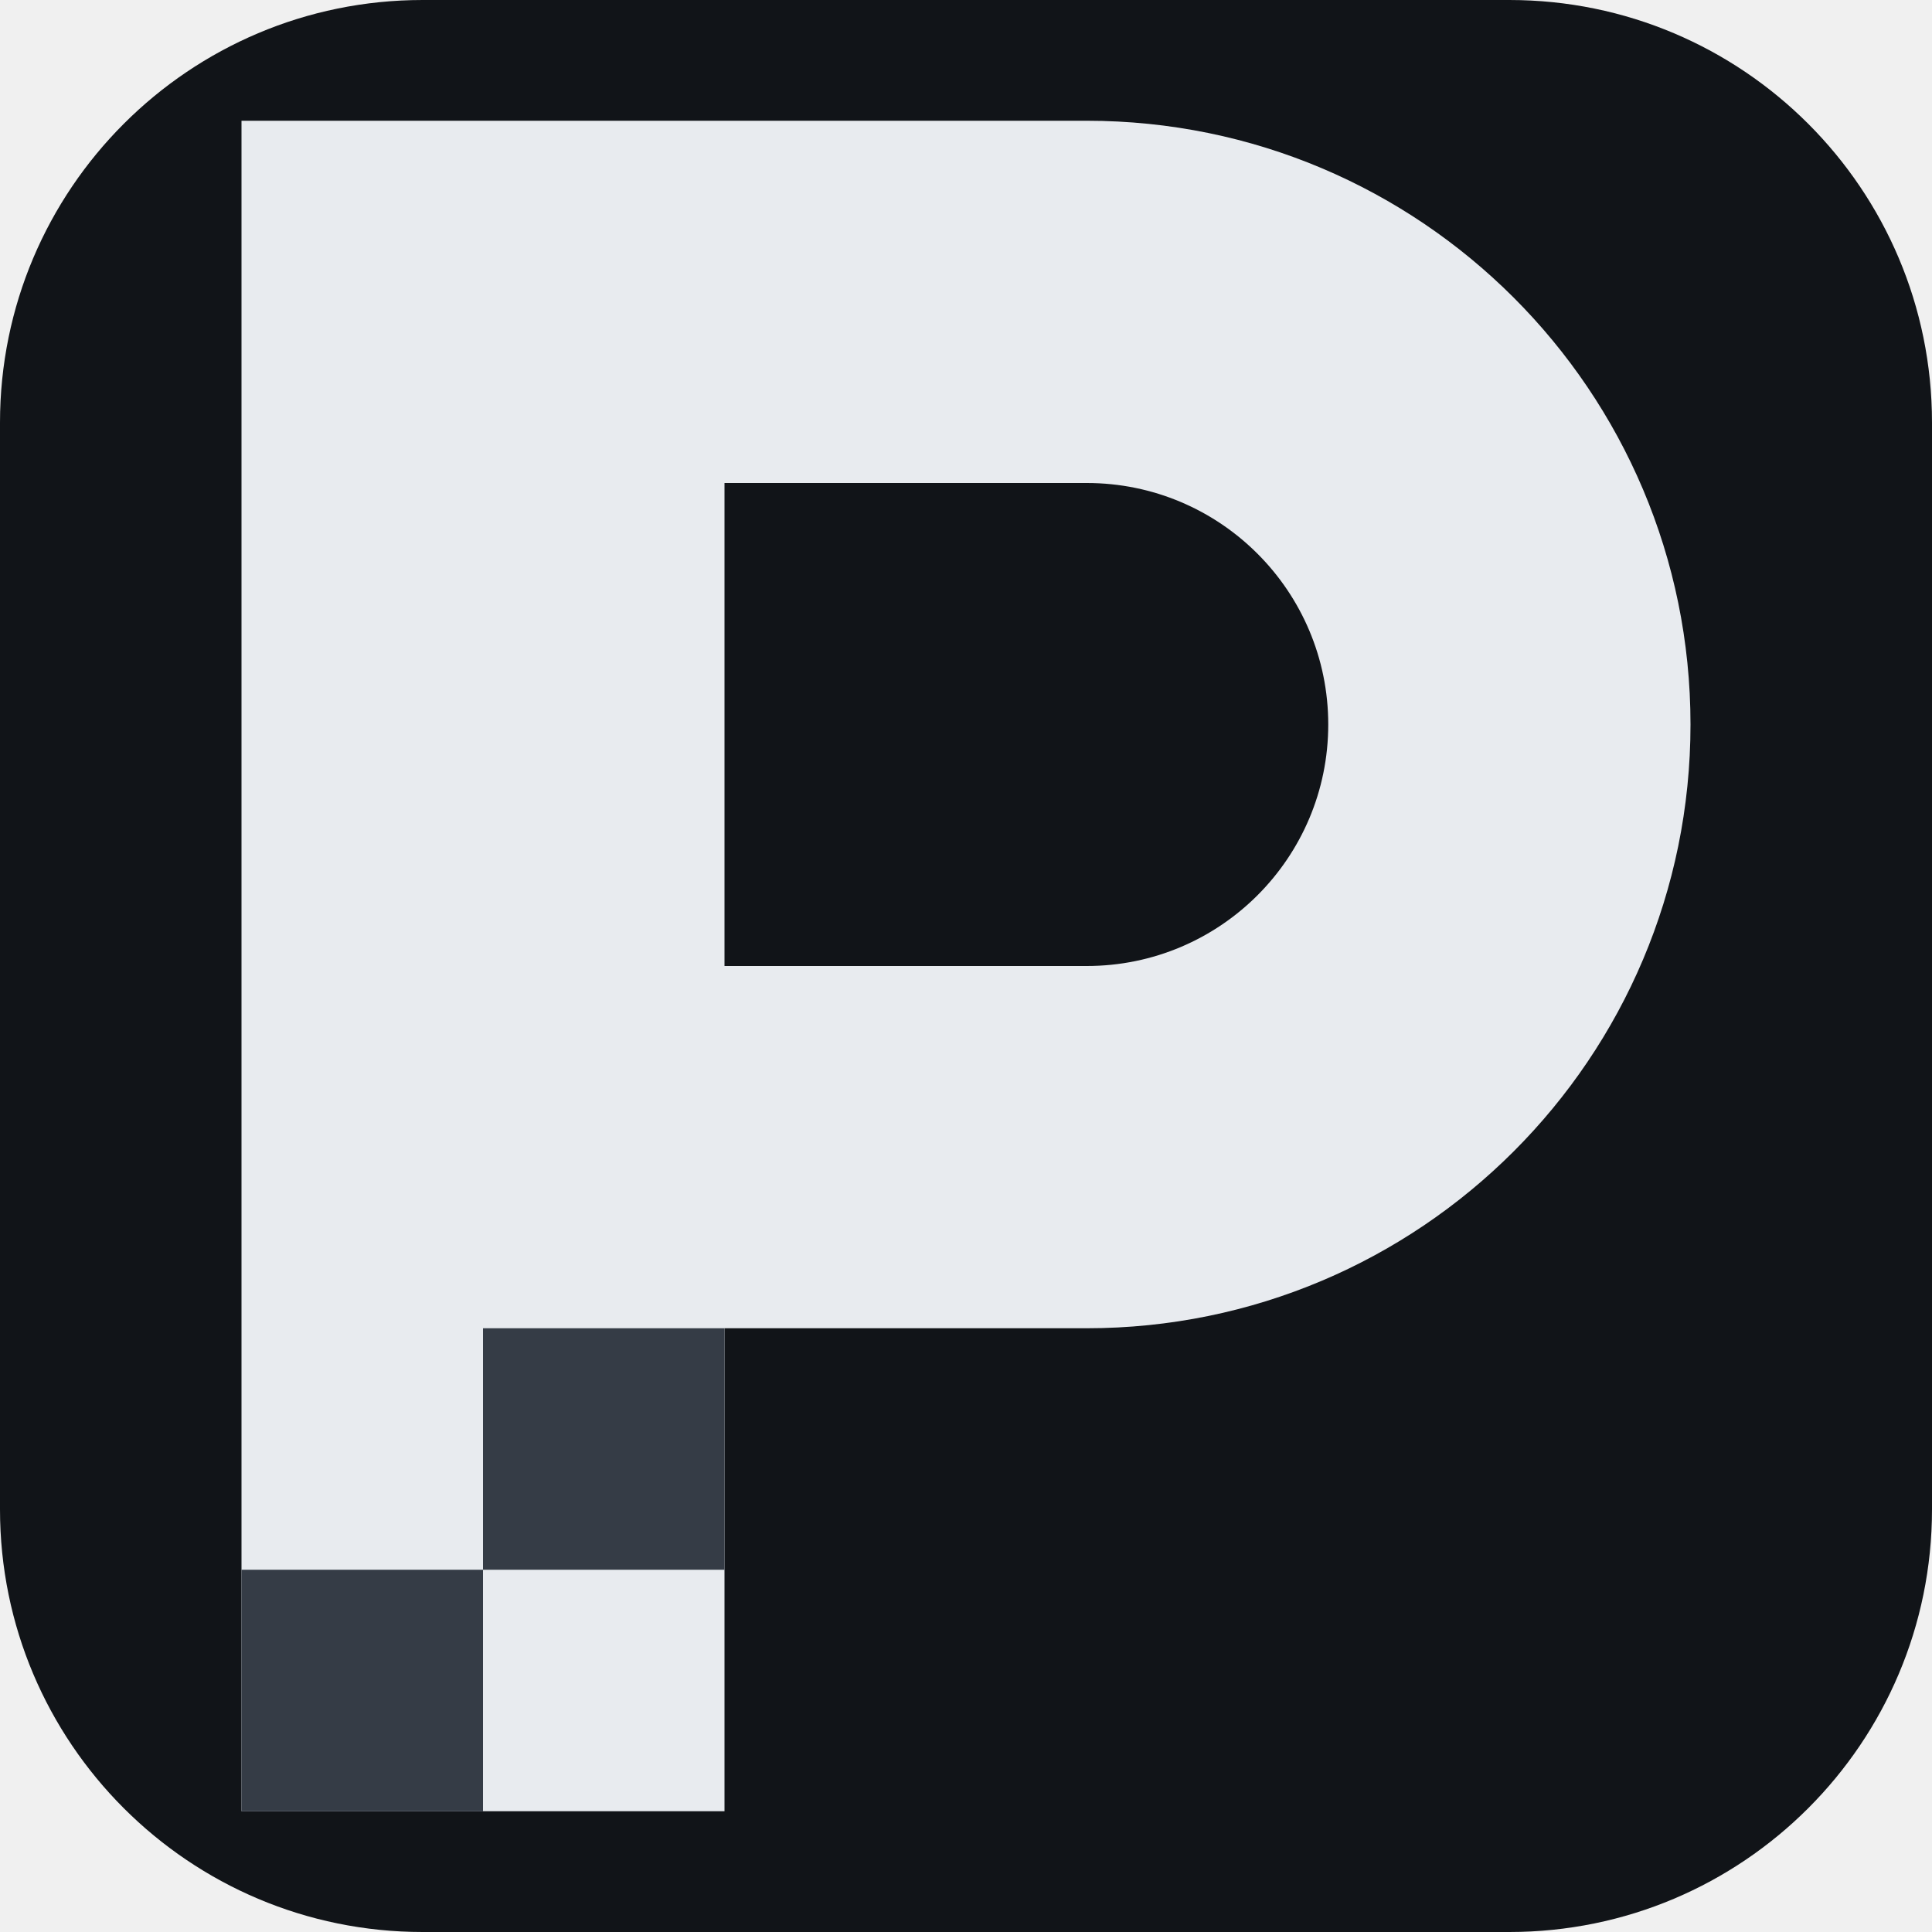
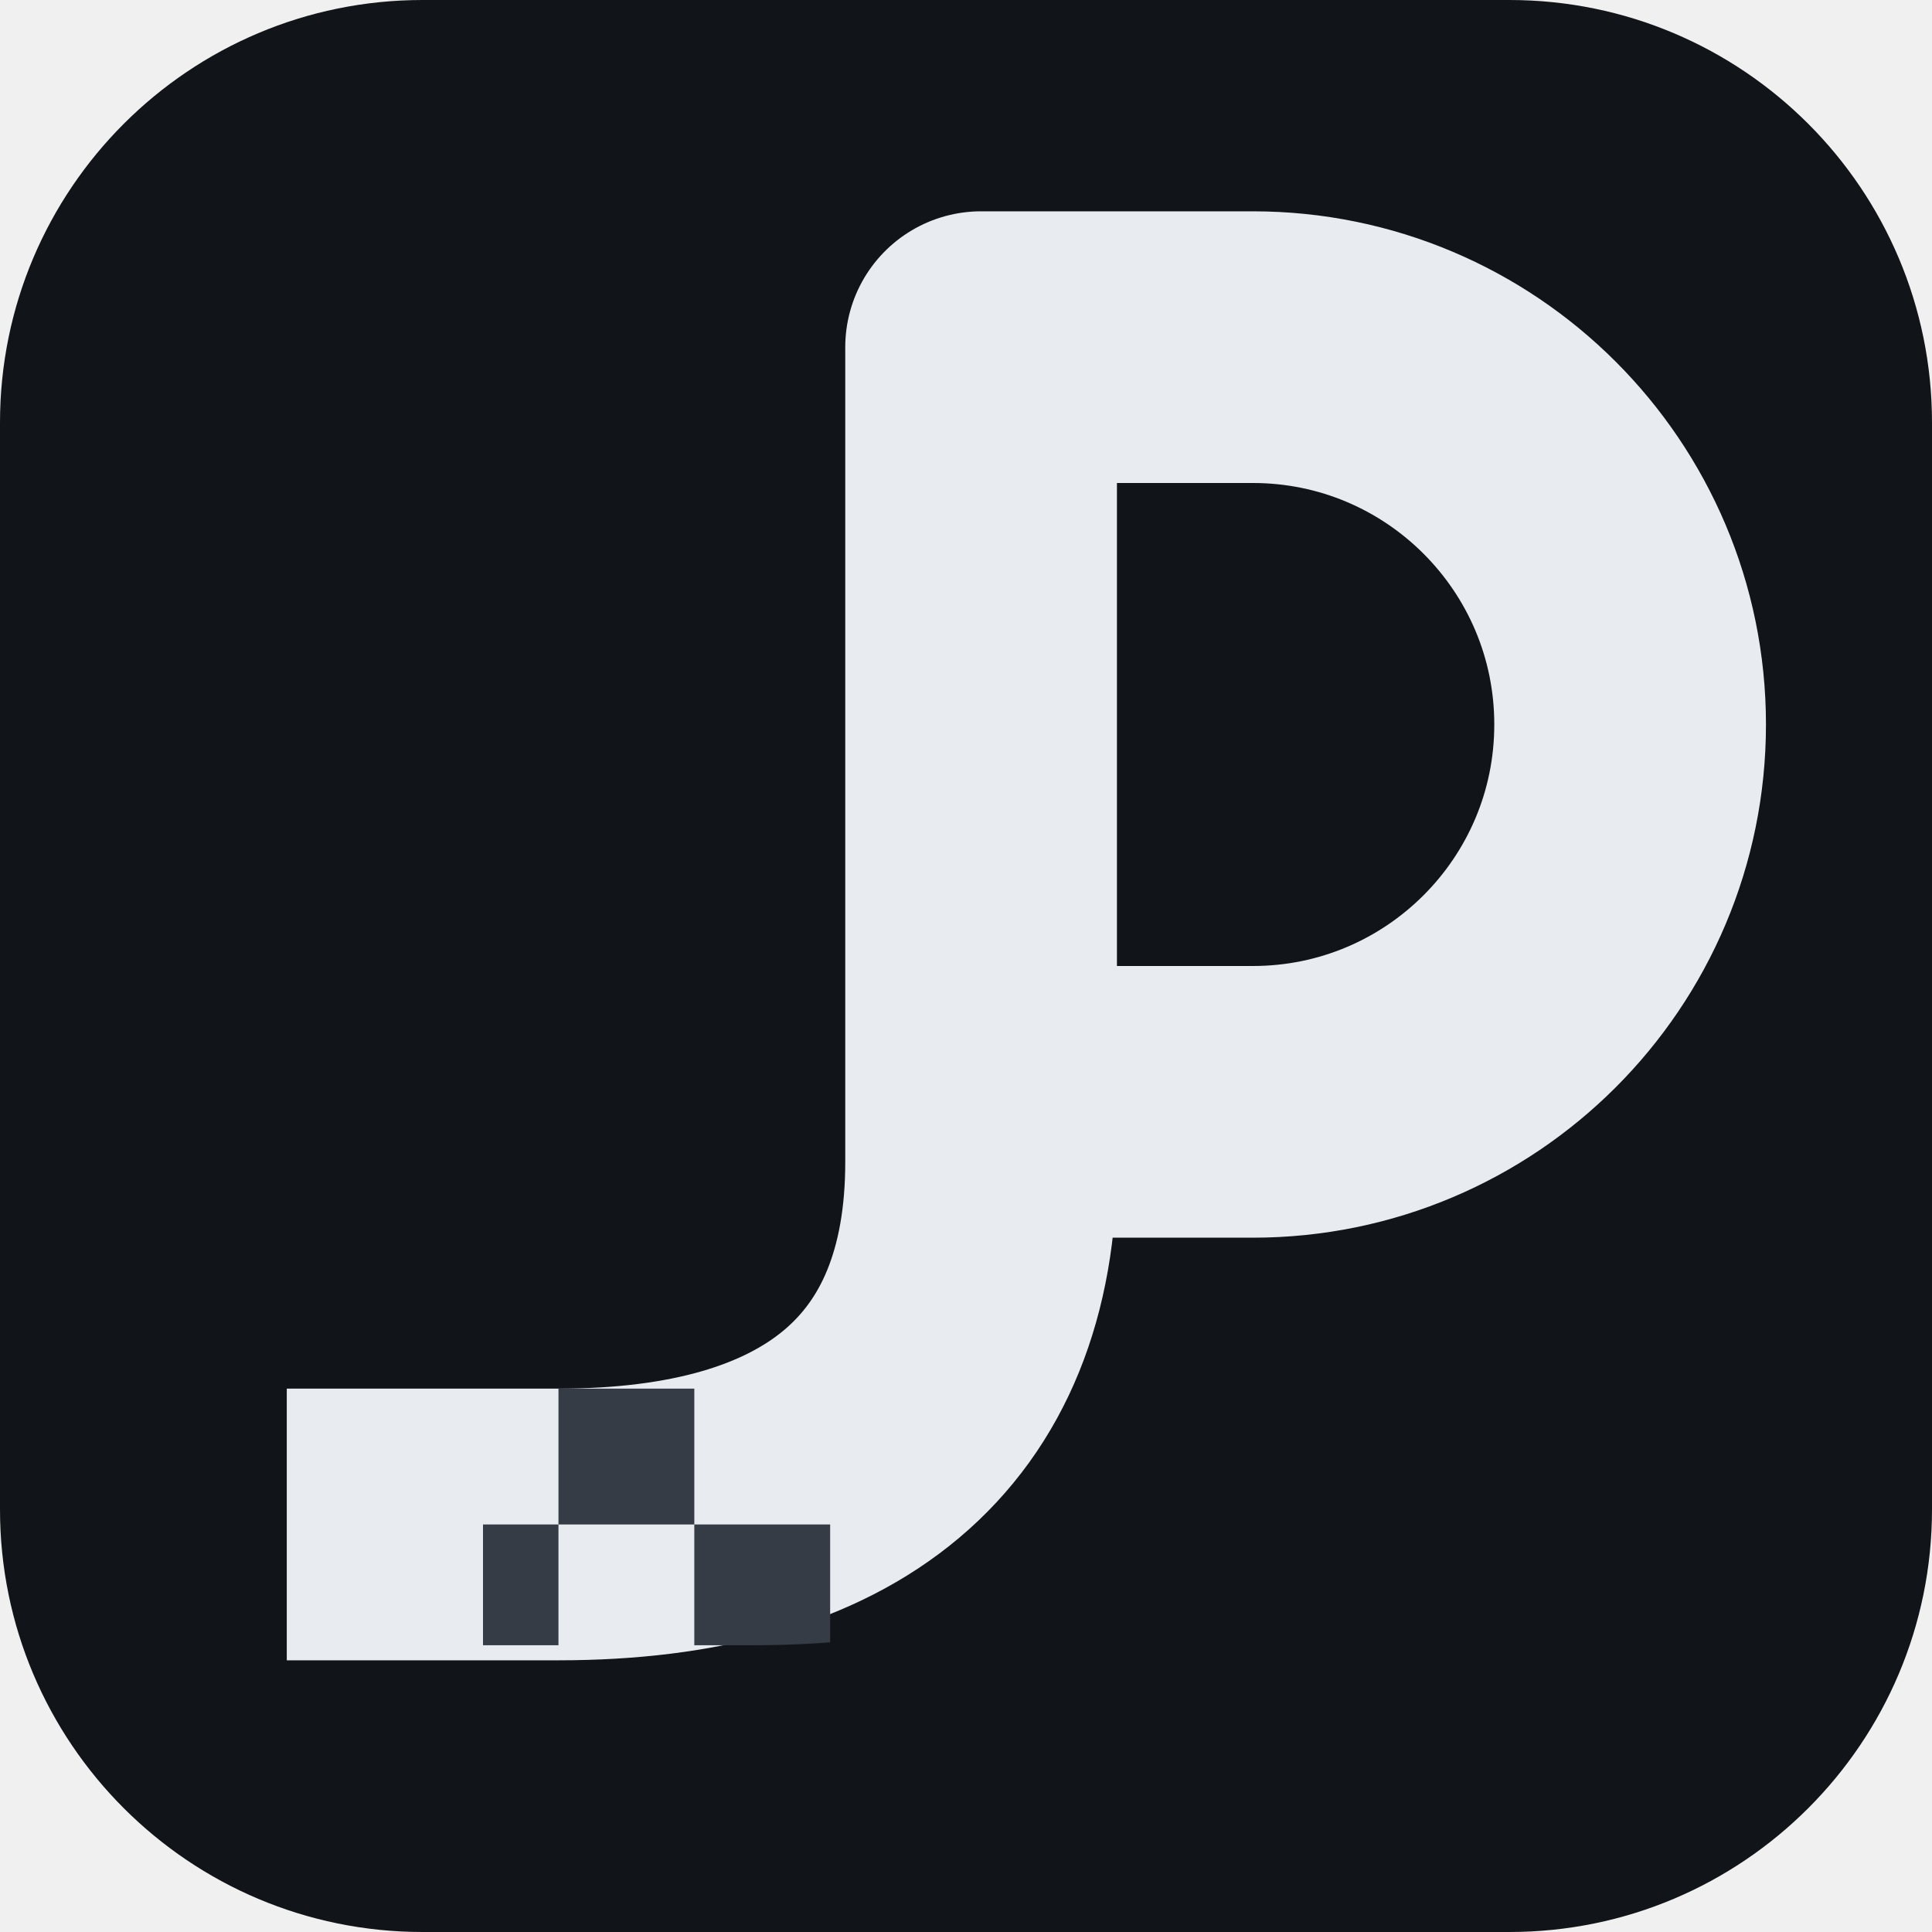
<svg xmlns="http://www.w3.org/2000/svg" viewBox="0 0 32 32">
-   <style>.b{display:none}@media (min-width:24px){.a{display:none}.b{display:inline}}</style>
-   <g class="a" transform="scale(2)">
-     <rect width="16" height="16" rx="3.5" fill="#111418" />
-     <path fill-rule="evenodd" fill="#e8ebef" d="M2 1H9A5 5 0 0 1 9 11H6V15H2Z M6 4H9A2 2 0 0 1 9 8H6Z" />
-     <rect x="4" y="11" width="2" height="2" fill="#353c46" />
-     <rect x="2" y="13" width="2" height="2" fill="#353c46" />
-   </g>
-   <g class="b">
-     <rect width="32" height="32" rx="7" fill="#111418" />
-     <path fill-rule="evenodd" fill="#e8ebef" d="M7 3H17A8 8 0 0 1 17 19H11V29H7Z M11 7H17A4 4 0 0 1 17 15H11Z" />
-     <rect x="9" y="23" width="2" height="2" fill="#353c46" />
-     <rect x="7" y="25" width="2" height="2" fill="#353c46" />
-     <rect x="9" y="27" width="2" height="2" fill="#353c46" />
-   </g>
+   <rect width="32" height="32" rx="7" fill="#111418" />
+   <svg x="2" y="2" width="28" height="28" viewBox="2 5 56 56">
+     <defs>
+       <mask id="c" maskUnits="userSpaceOnUse" x="0" y="0" width="64" height="64">
+         <path d="M1 52H10C19 52 24 48 24 40V13H33A12.5 12.5 0 0 1 33 38H24" fill="none" stroke="#fff" stroke-width="9" stroke-linejoin="round" transform="translate(6.5 -.5)" />
+       </mask>
+     </defs>
+     <g transform="translate(6.5 -.5)">
+       <path d="M1 52H10C19 52 24 48 24 40V13H33A12.5 12.5 0 0 1 33 38H24" fill="none" stroke="#e8ebef" stroke-width="9" stroke-linejoin="round" />
+     </g>
+     <path mask="url(#c)" fill="#353c46" transform="translate(6.5 -.5)" d="M1 47.5h4.5V52H1zM5.5 52H10v4.5H5.5zM10 47.5h4.5V52H10zM14.5 52H19v4.5h-4.5z" />
+   </svg>
</svg>
